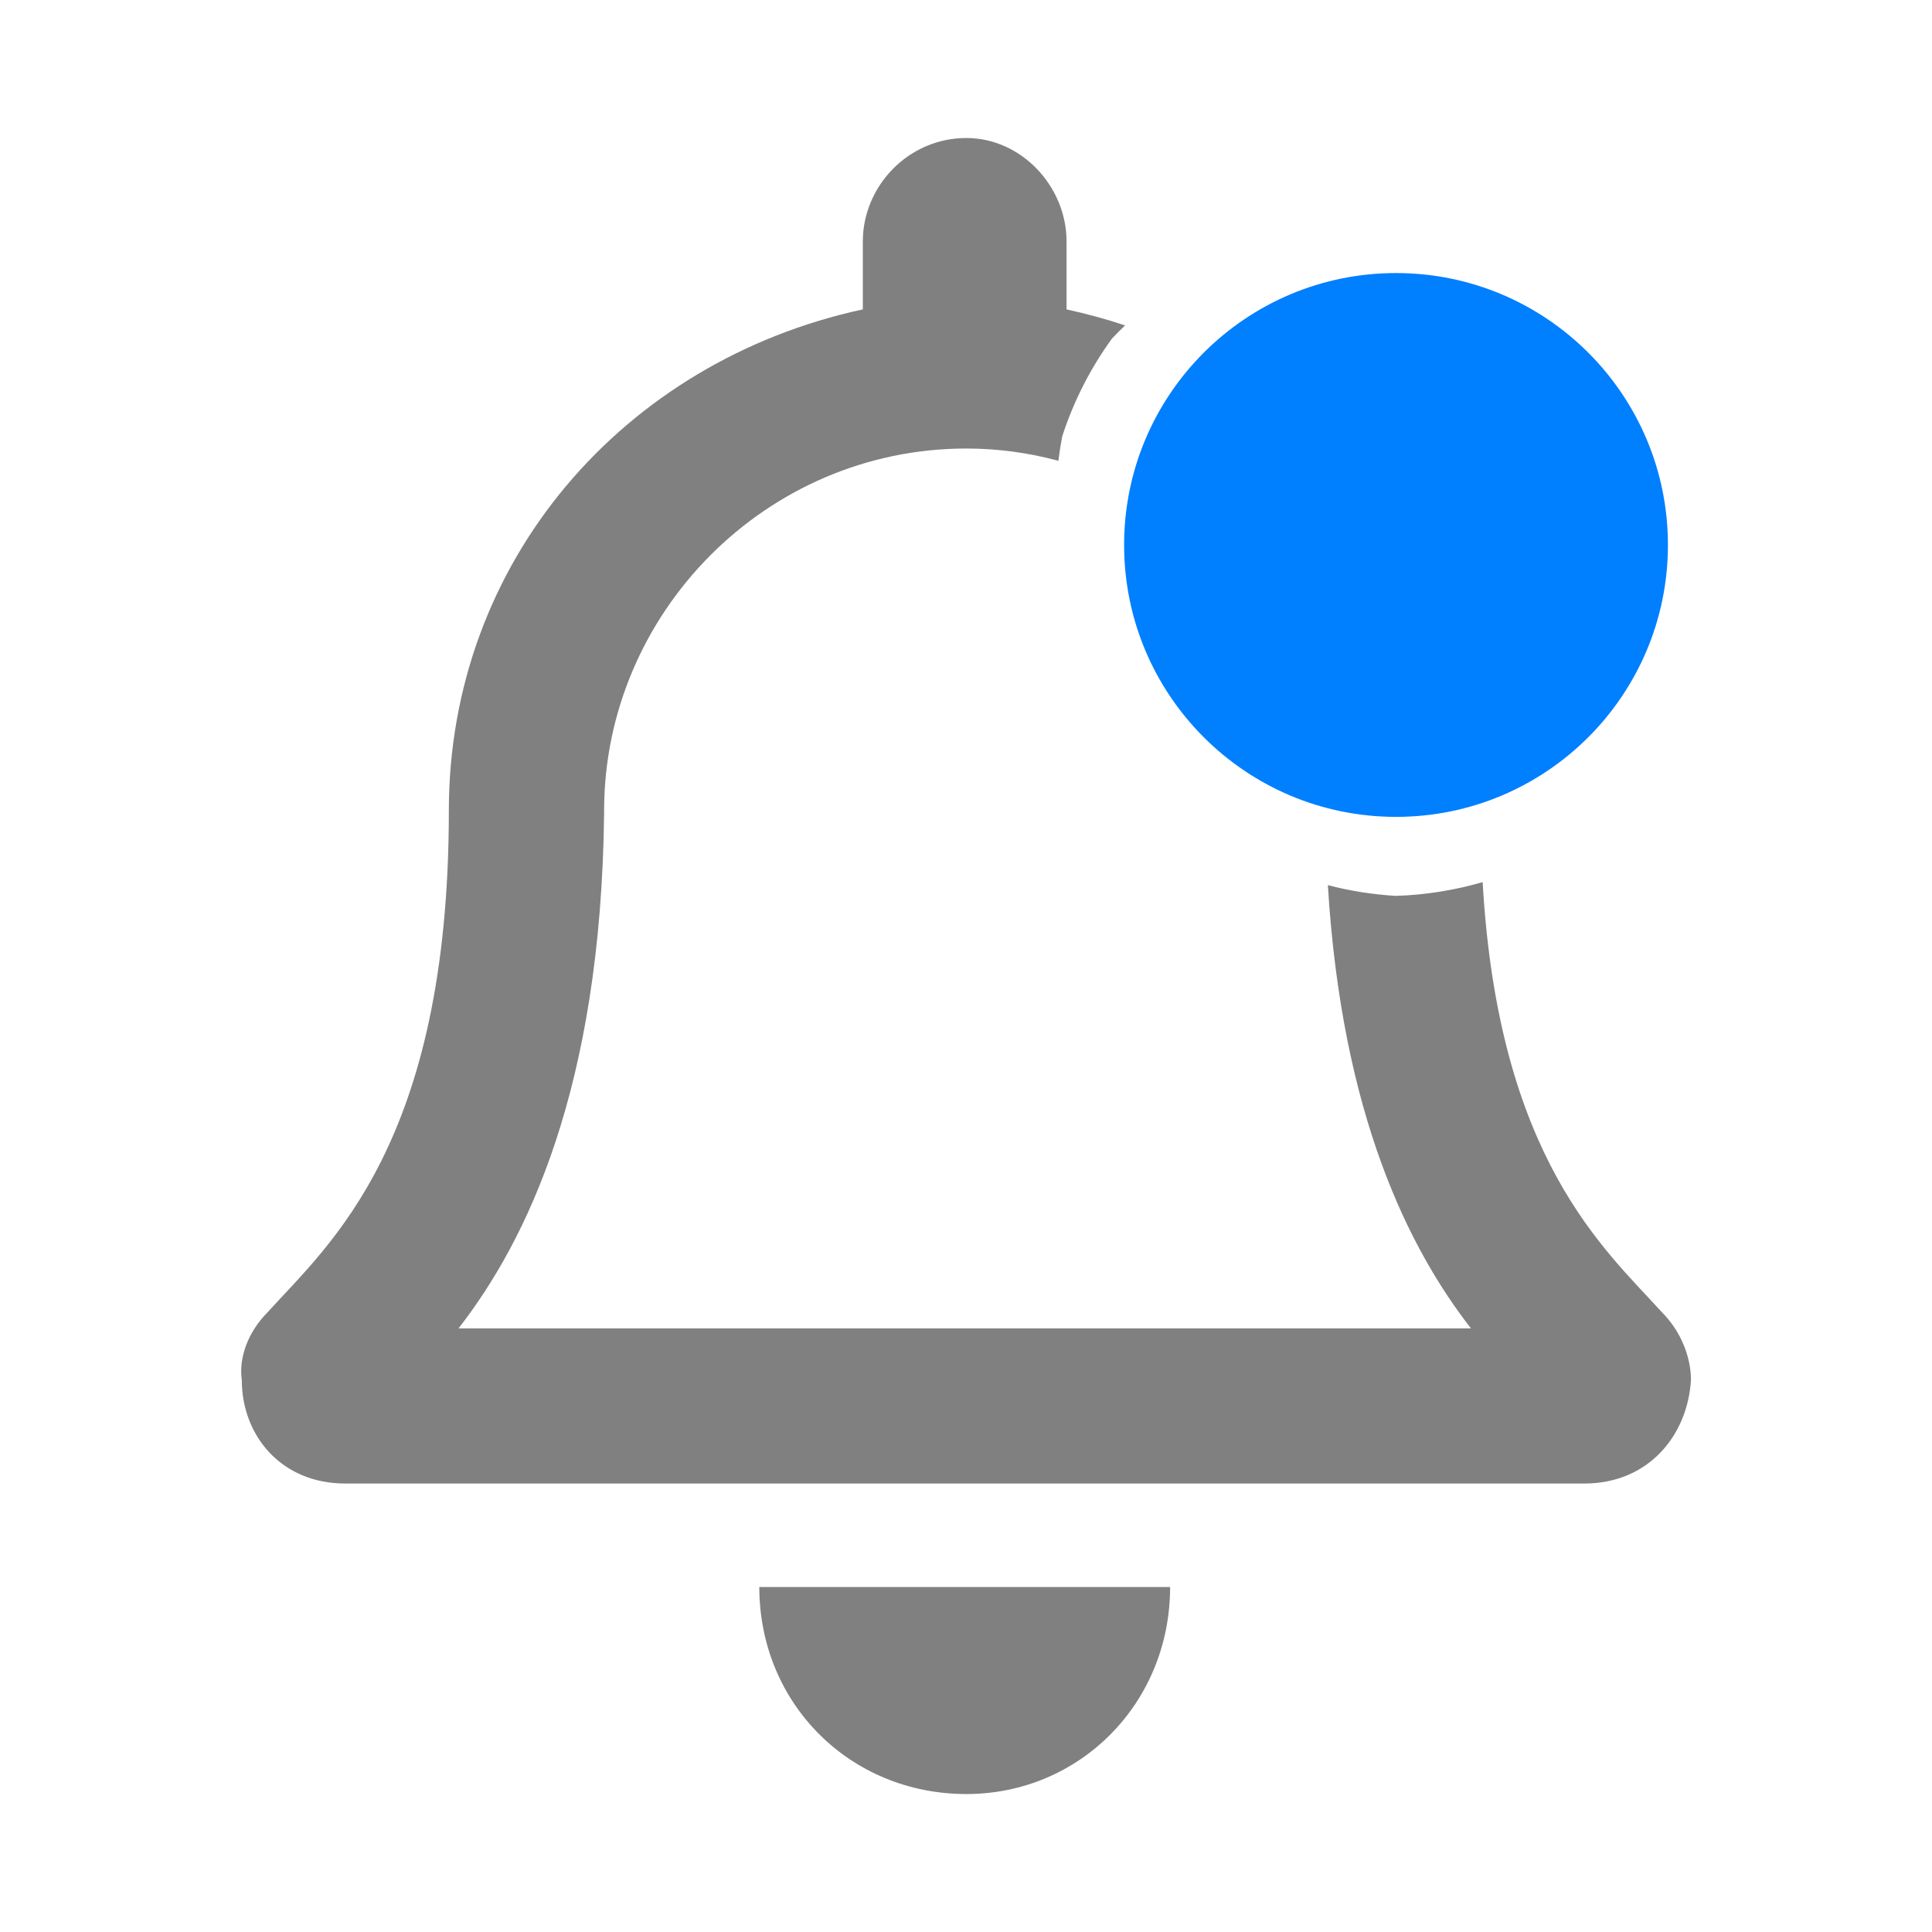
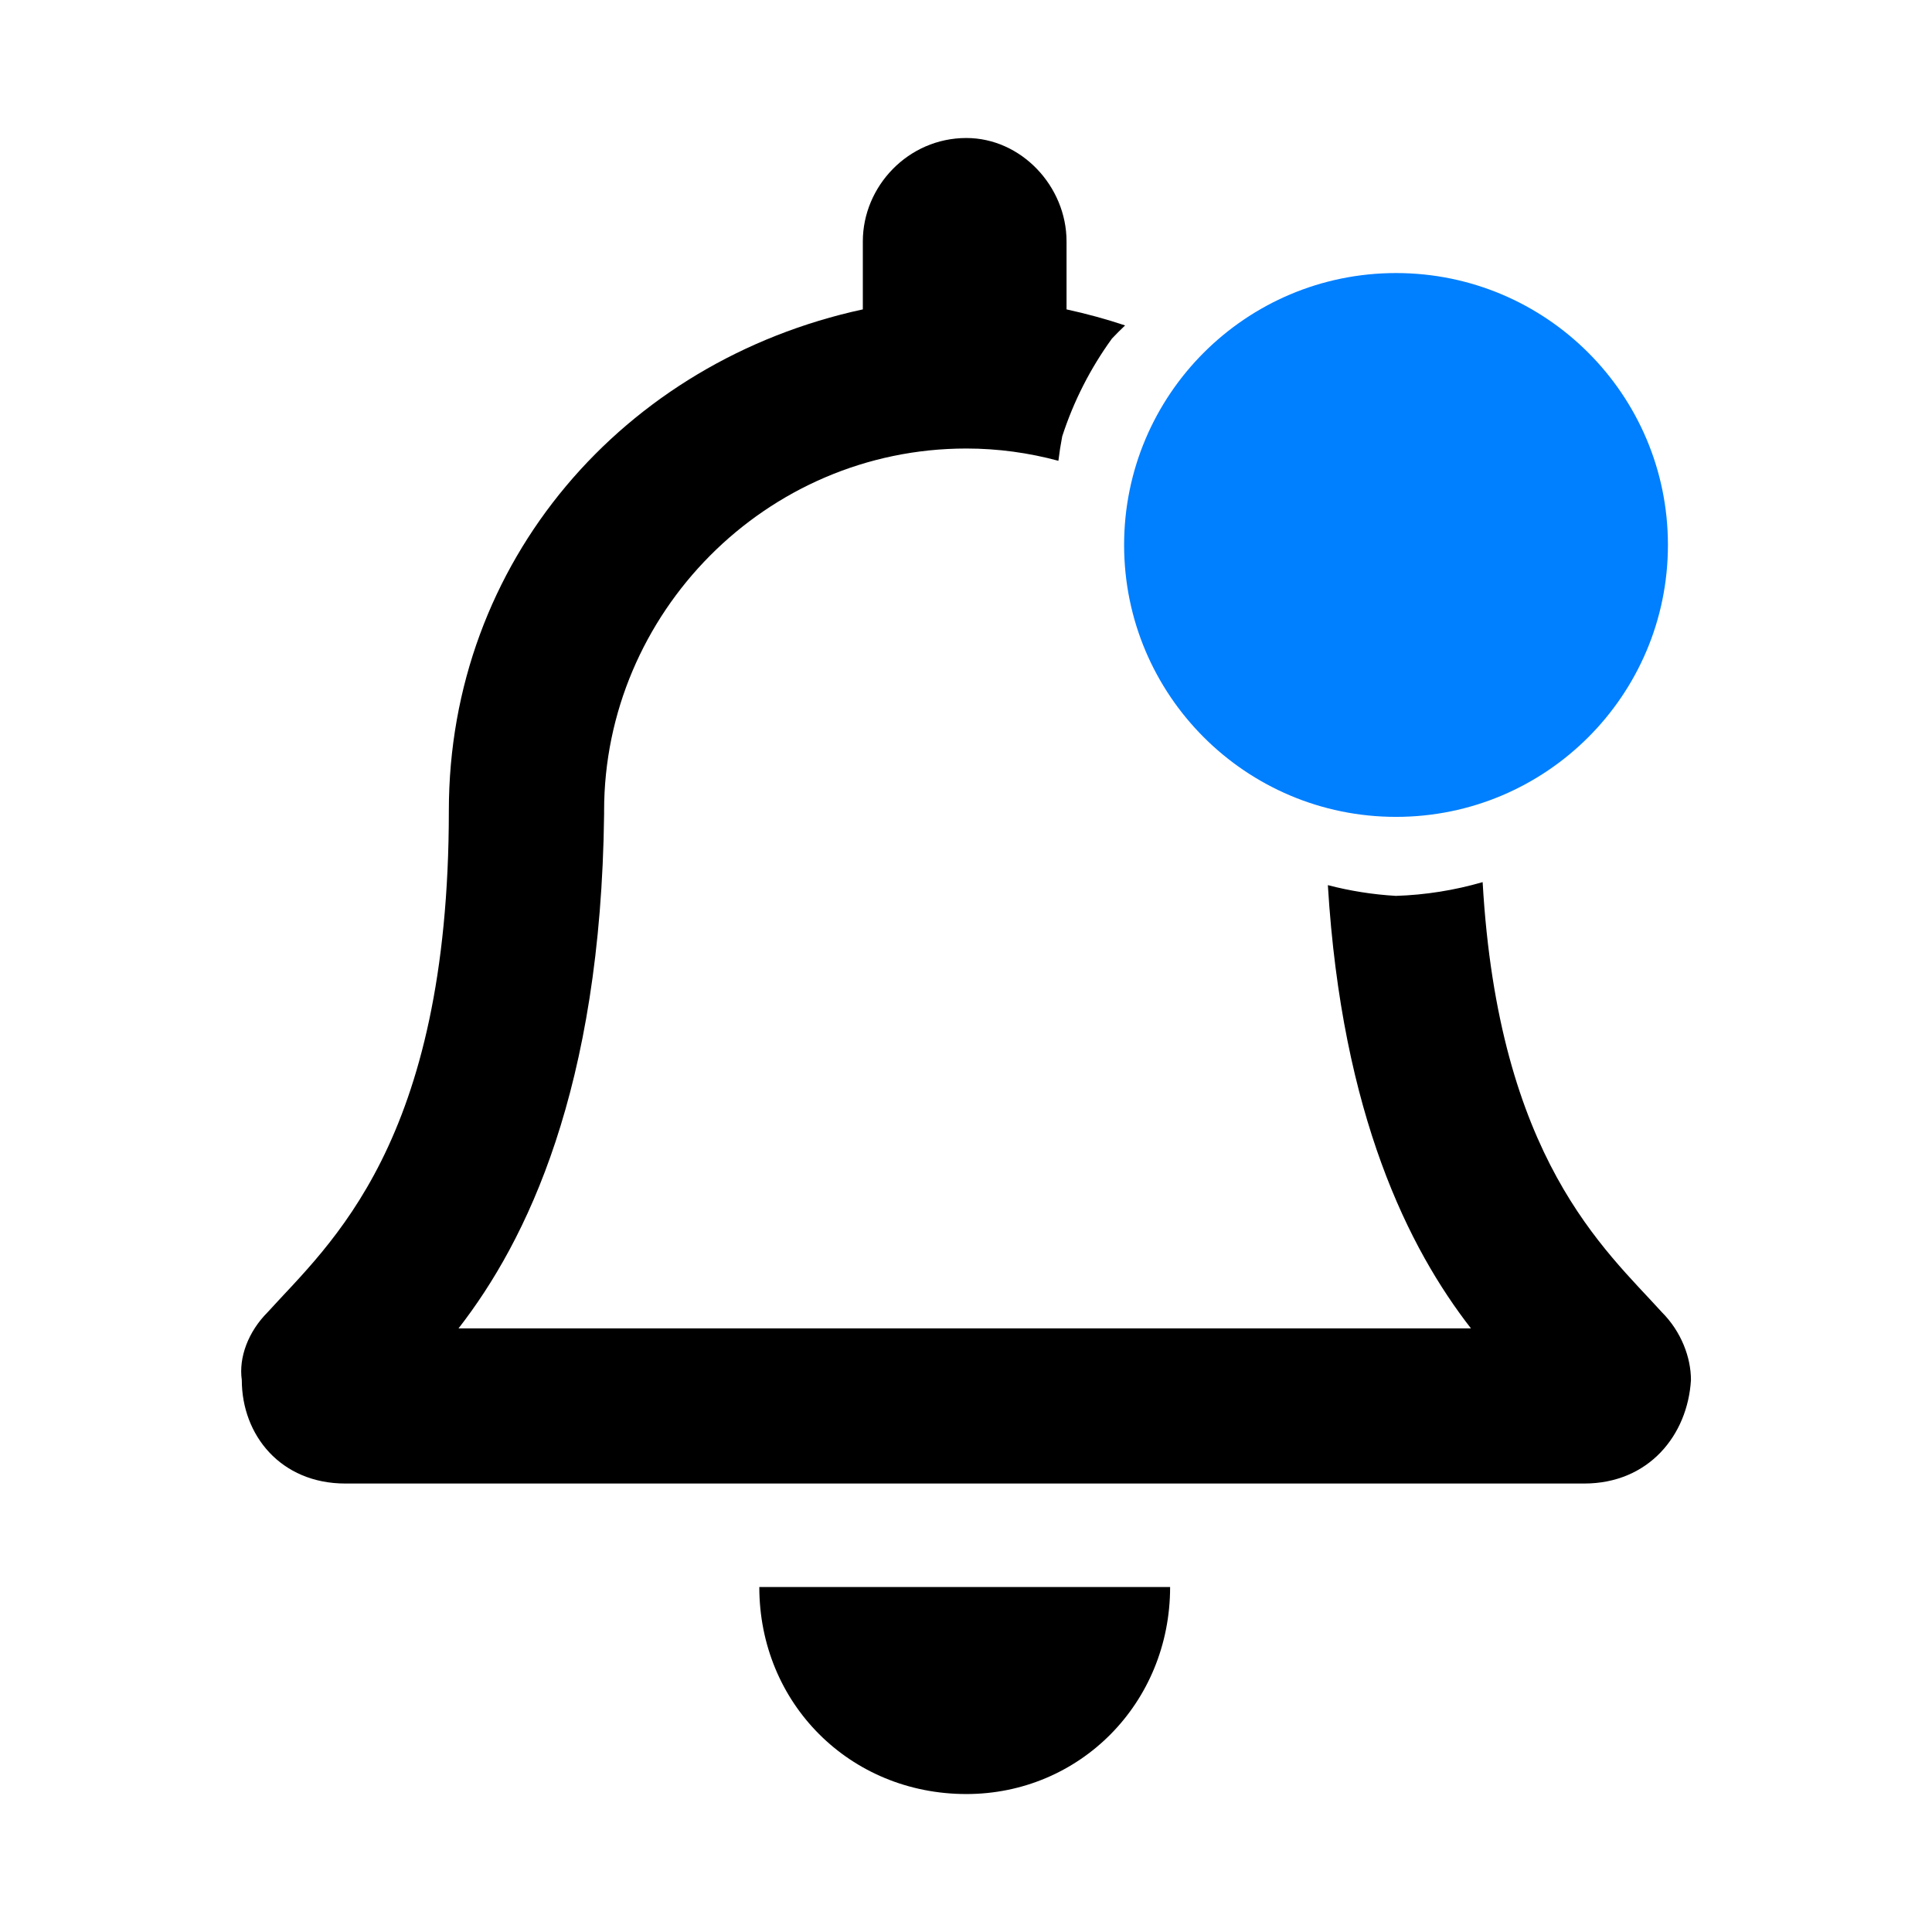
<svg xmlns="http://www.w3.org/2000/svg" width="14" height="14" viewBox="0 0 3.704 3.704" version="1.1" id="svg3286">
  <defs id="defs3283" />
  <g id="layer1" transform="matrix(0.3833058,0,0,0.3833058,-23.17349,-64.22851)">
    <g id="g3269" transform="translate(-209.9456,-844.6366)">
      <g id="g3353">
-         <path id="text3158-3" style="font-style:normal;font-variant:normal;font-weight:normal;font-stretch:normal;font-size:8.283px;line-height:1.25;font-family:'Font Awesome 5 Pro';-inkscape-font-specification:'Font Awesome 5 Pro';letter-spacing:0px;word-spacing:0px;display:inline;fill:#808080;stroke-width:3.913" d="m 1036.348,3855.644 c 0,2.201 1.713,3.914 3.914,3.914 2.14,0 3.852,-1.713 3.852,-3.914 z" transform="scale(0.2645833)" />
-         <path id="path3181" style="font-style:normal;font-variant:normal;font-weight:normal;font-stretch:normal;font-size:8.283px;line-height:1.25;font-family:'Font Awesome 5 Pro';-inkscape-font-specification:'Font Awesome 5 Pro';letter-spacing:0px;word-spacing:0px;display:inline;fill:#808080;stroke-width:3.913" d="m 1040.262,3828.252 c -1.101,0 -1.957,0.915 -1.957,1.955 v 1.285 c -4.525,0.978 -7.826,4.768 -7.826,9.477 0,6.298 -2.262,8.194 -3.424,9.479 -0.367,0.367 -0.551,0.855 -0.49,1.283 0,1.04 0.734,1.957 1.957,1.957 h 23.42 c 1.223,0 1.956,-0.917 2.018,-1.957 0,-0.428 -0.184,-0.916 -0.551,-1.283 -1.074,-1.187 -3.089,-2.898 -3.387,-8.129 a 6.634,6.634 0 0 1 -1.639,0.26 6.634,6.634 0 0 1 -1.287,-0.203 c 0.265,4.359 1.536,6.876 2.705,8.379 h -19.139 c 1.284,-1.651 2.691,-4.525 2.752,-9.723 v -0.062 c 0,-3.73 3.057,-6.848 6.848,-6.848 0.6,0 1.183,0.082 1.74,0.232 a 6.634,6.634 0 0 1 0.072,-0.461 6.634,6.634 0 0 1 0.941,-1.85 6.634,6.634 0 0 1 0.248,-0.248 c -0.36,-0.12 -0.73,-0.221 -1.107,-0.303 v -1.285 c 0,-1.04 -0.855,-1.955 -1.895,-1.955 z" transform="scale(0.2645833)" />
+         <path id="text3158-3" style="font-style:normal;font-variant:normal;font-weight:normal;font-stretch:normal;font-size:8.283px;line-height:1.25;font-family:'Font Awesome 5 Pro';-inkscape-font-specification:'Font Awesome 5 Pro';letter-spacing:0px;word-spacing:0px;display:inline;fill:#000000;stroke-width:3.913" d="m 1036.348,3855.644 c 0,2.201 1.713,3.914 3.914,3.914 2.14,0 3.852,-1.713 3.852,-3.914 z" transform="scale(0.2645833)" />
+         <path id="path3181" style="font-style:normal;font-variant:normal;font-weight:normal;font-stretch:normal;font-size:8.283px;line-height:1.25;font-family:'Font Awesome 5 Pro';-inkscape-font-specification:'Font Awesome 5 Pro';letter-spacing:0px;word-spacing:0px;display:inline;fill:#000000;stroke-width:3.913" d="m 1040.262,3828.252 c -1.101,0 -1.957,0.915 -1.957,1.955 v 1.285 c -4.525,0.978 -7.826,4.768 -7.826,9.477 0,6.298 -2.262,8.194 -3.424,9.479 -0.367,0.367 -0.551,0.855 -0.49,1.283 0,1.04 0.734,1.957 1.957,1.957 h 23.42 c 1.223,0 1.956,-0.917 2.018,-1.957 0,-0.428 -0.184,-0.916 -0.551,-1.283 -1.074,-1.187 -3.089,-2.898 -3.387,-8.129 a 6.634,6.634 0 0 1 -1.639,0.26 6.634,6.634 0 0 1 -1.287,-0.203 c 0.265,4.359 1.536,6.876 2.705,8.379 h -19.139 c 1.284,-1.651 2.691,-4.525 2.752,-9.723 v -0.062 c 0,-3.73 3.057,-6.848 6.848,-6.848 0.6,0 1.183,0.082 1.74,0.232 a 6.634,6.634 0 0 1 0.072,-0.461 6.634,6.634 0 0 1 0.941,-1.85 6.634,6.634 0 0 1 0.248,-0.248 c -0.36,-0.12 -0.73,-0.221 -1.107,-0.303 v -1.285 c 0,-1.04 -0.855,-1.955 -1.895,-1.955 z" transform="scale(0.2645833)" />
      </g>
-       <circle style="fill:#007fff;stroke-width:1.035;-inkscape-stroke:none;stop-color:#808080" id="path3096" cx="277.385" cy="1014.927" r="1.36" />
+       <circle style="fill:#007fff;stroke-width:1.035;-inkscape-stroke:none;stop-color:#000000" id="path3096" cx="277.385" cy="1014.927" r="1.36" />
    </g>
  </g>
</svg>
